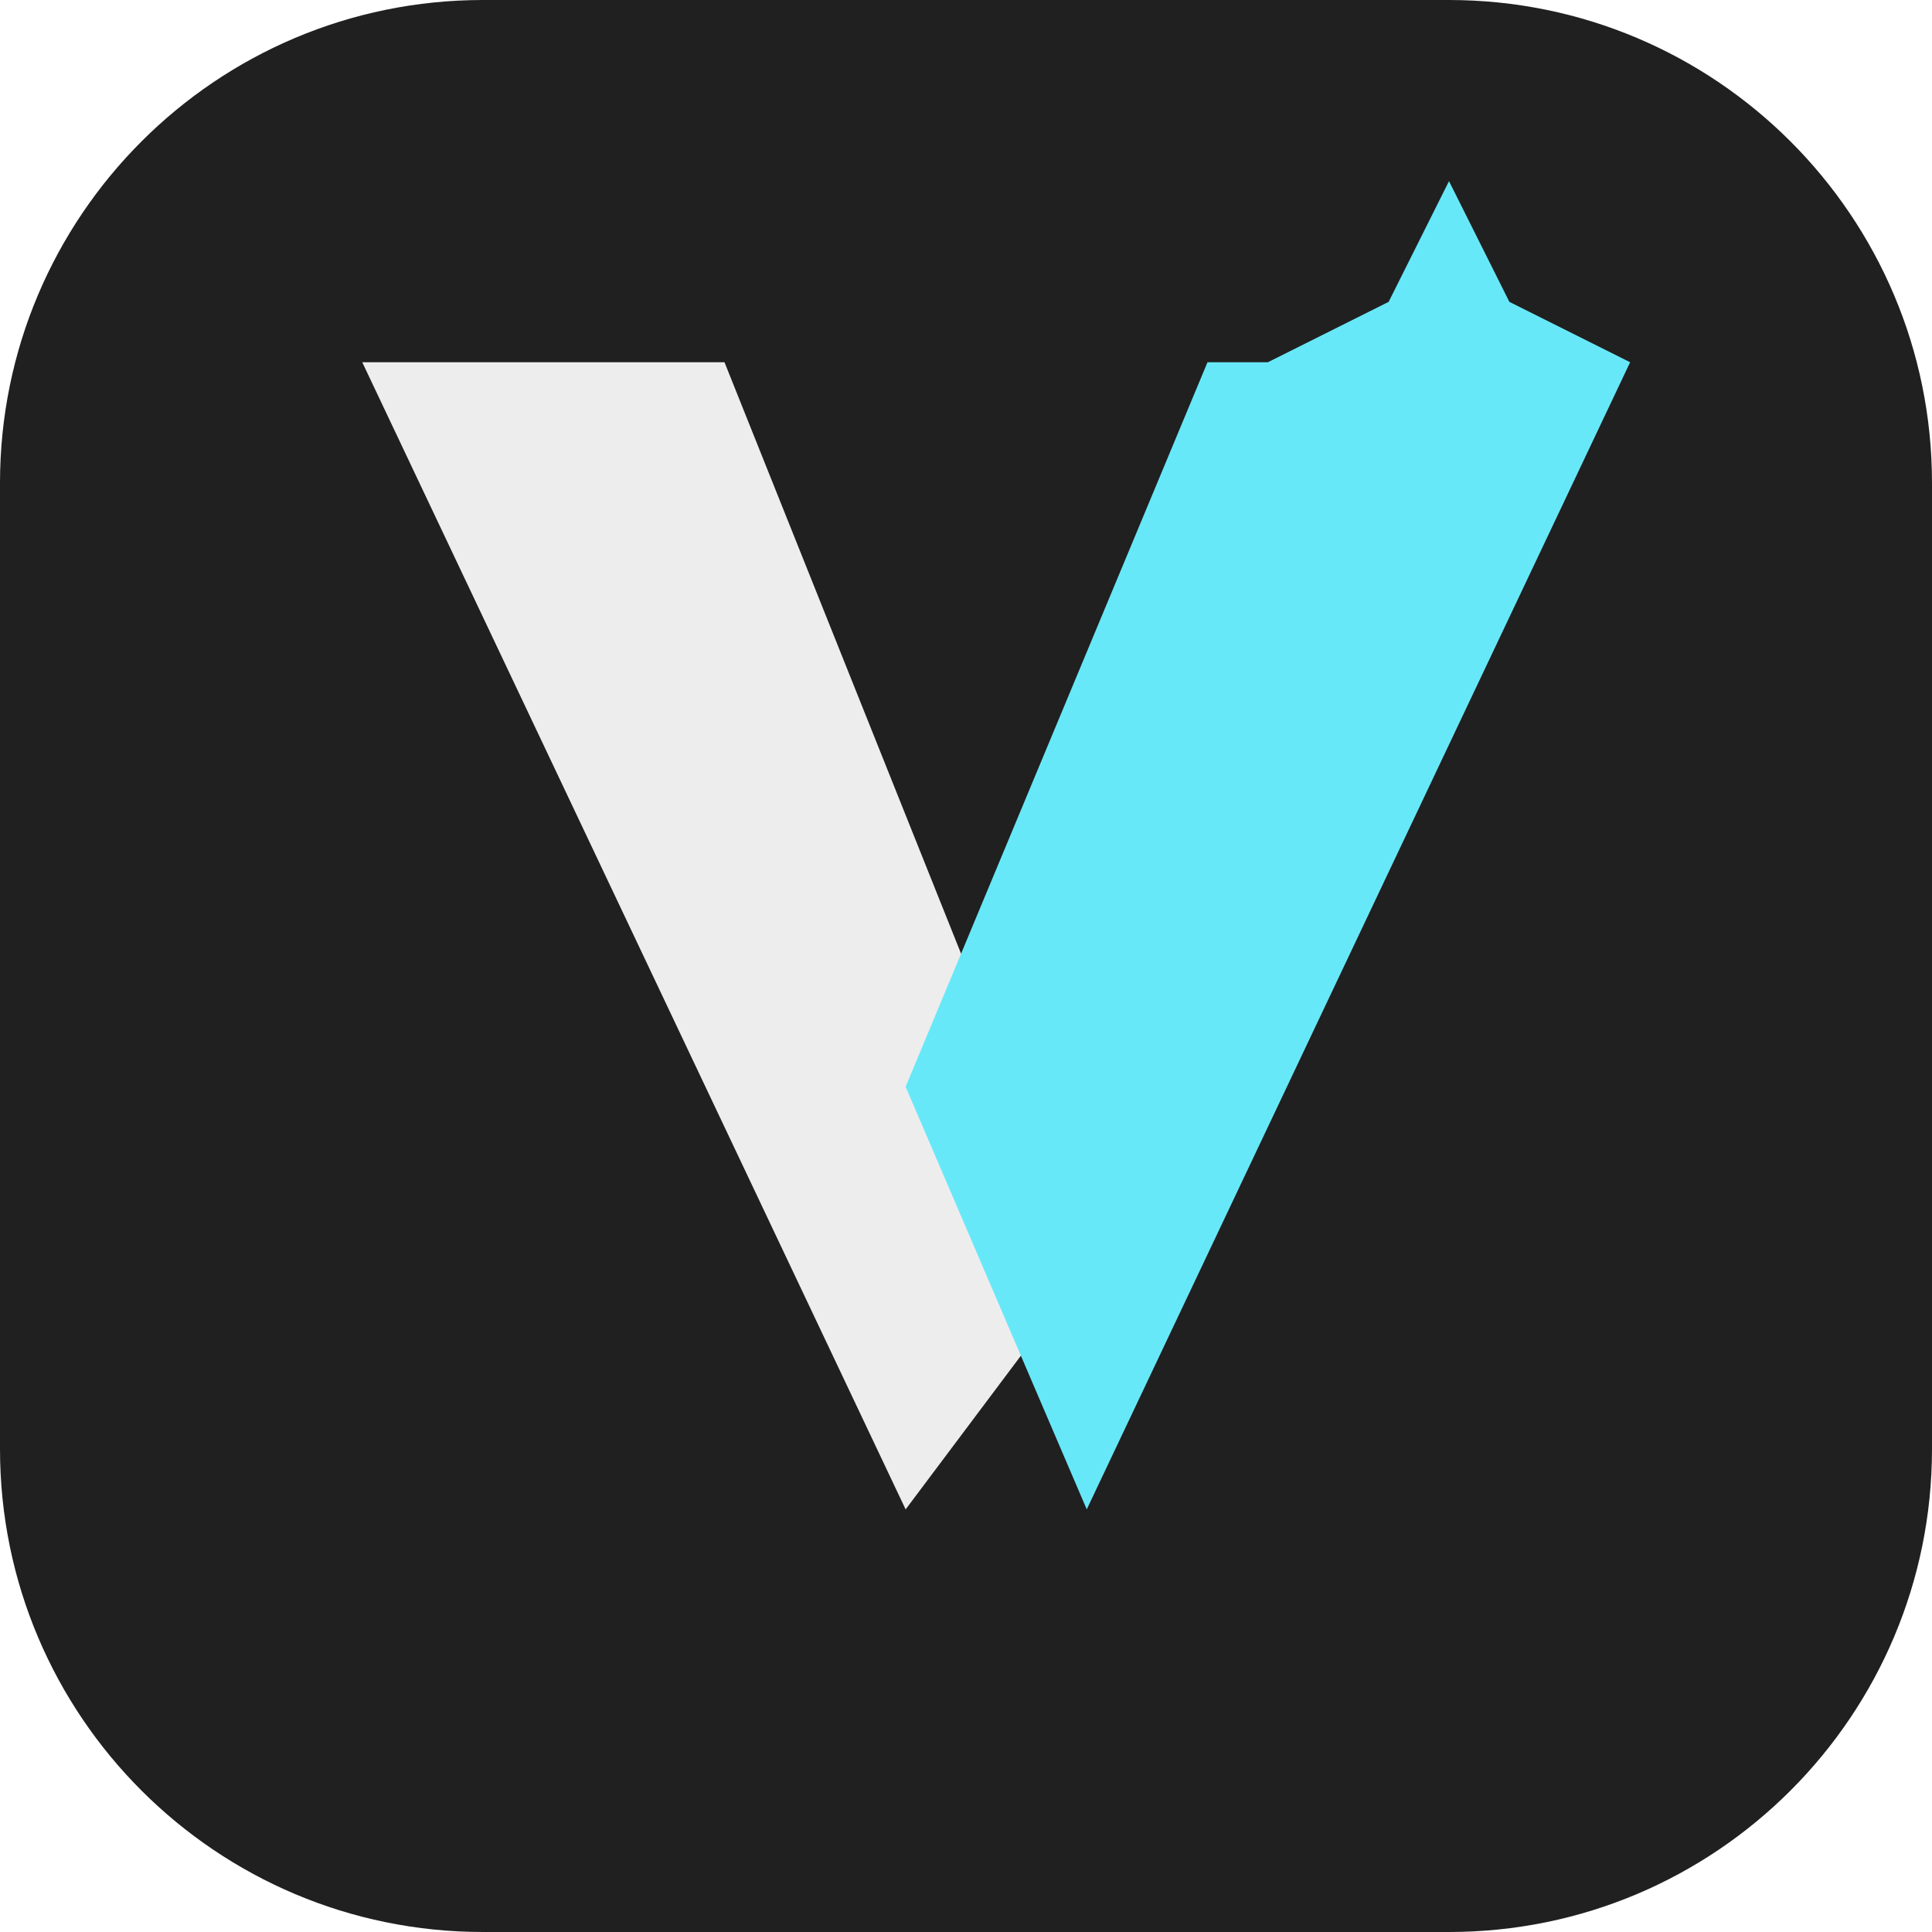
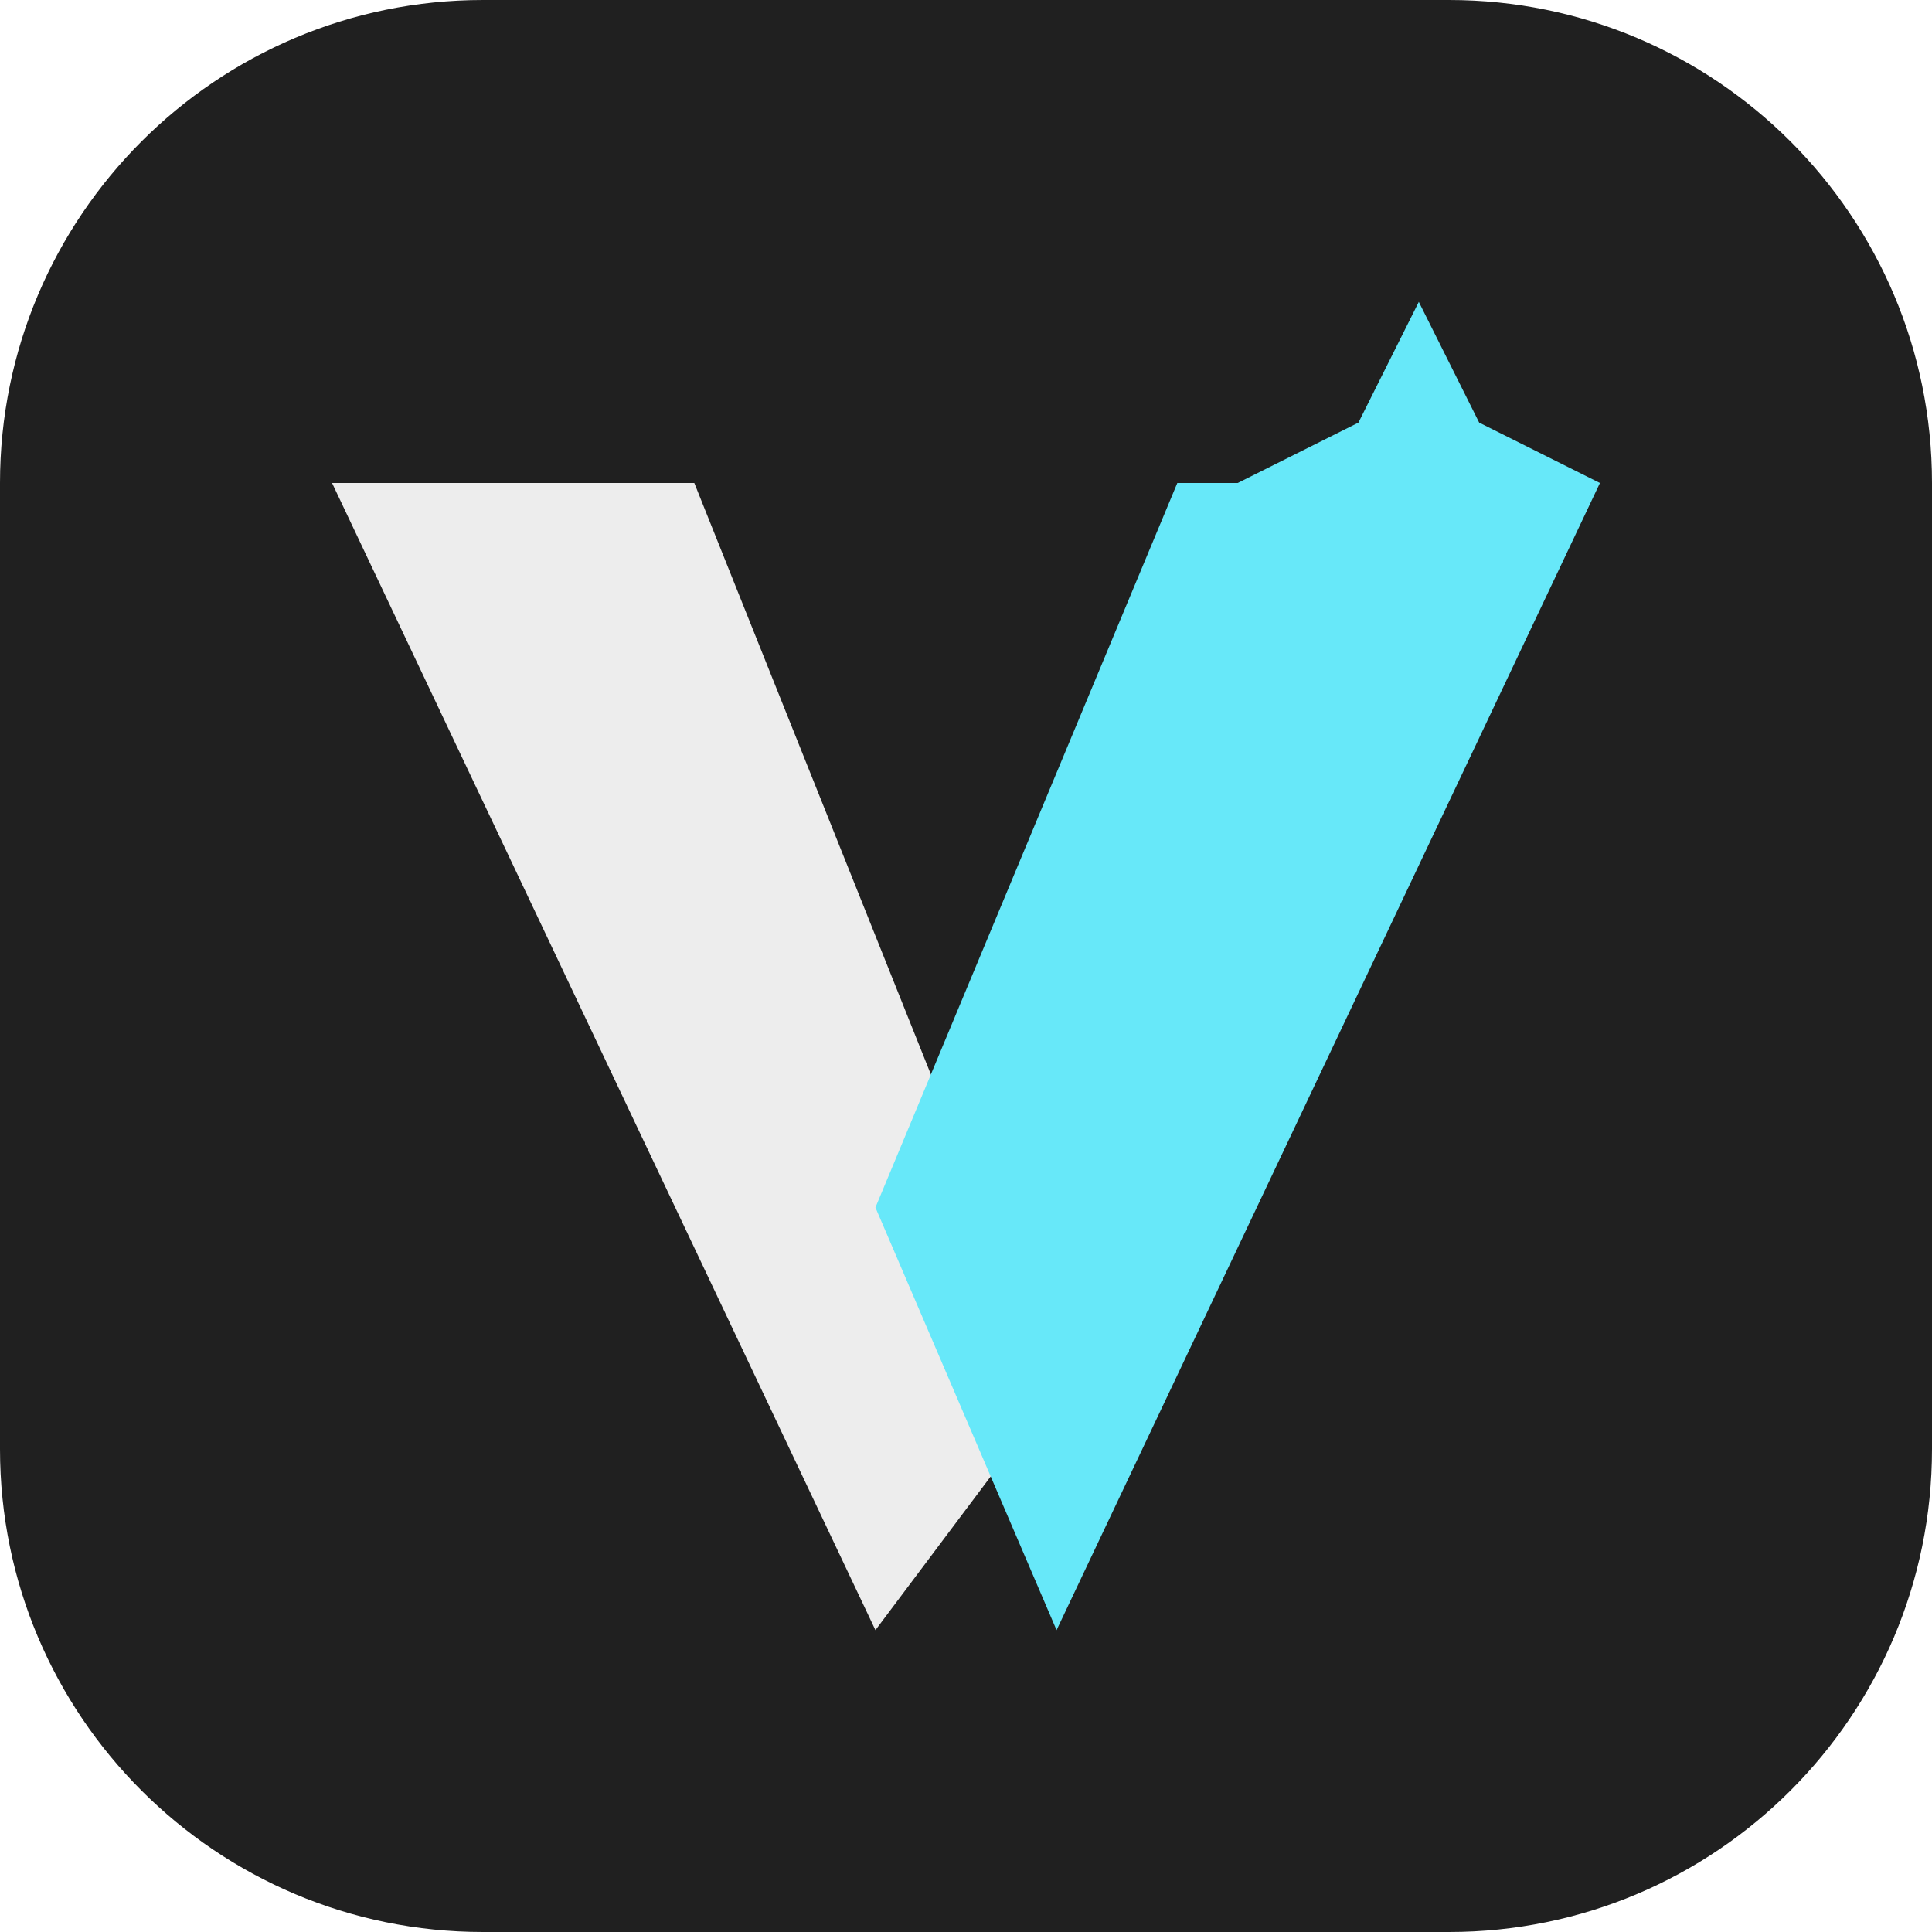
<svg xmlns="http://www.w3.org/2000/svg" viewBox="0 0 32 32" fill="none">
  <rect width="32" height="32" rx="8" fill="#202020" />
-   <path d="M6 6h6l6 15-3 4L6 6Z" fill="#ededed" />
-   <path d="m20 6-5 12 3 7L27 6h-7Z" fill="#67e8f9" />
-   <path d="m24 3 1 2 2 1-2 1-1 2-1-2-2-1 2-1 1-2Z" fill="#67e8f9" />
+   <g transform="translate(-.5 2)">
+     <path d="M6 6h6l6 15-3 4L6 6Z" fill="#ededed" />
+     <path d="m20 6-5 12 3 7L27 6h-7Z" fill="#67e8f9" />
+     <path d="m24 3 1 2 2 1-2 1-1 2-1-2-2-1 2-1 1-2Z" fill="#67e8f9" />
+   </g>
</svg>
